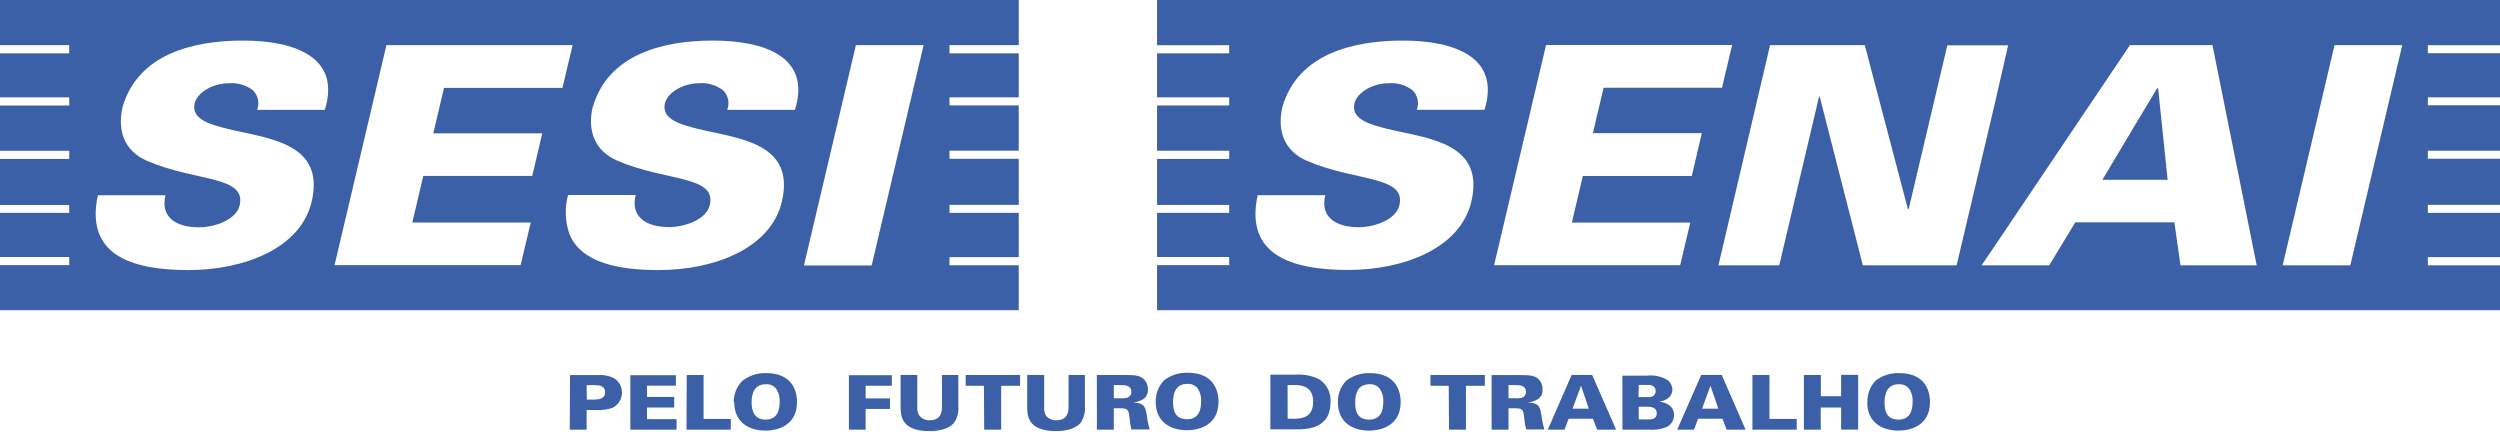
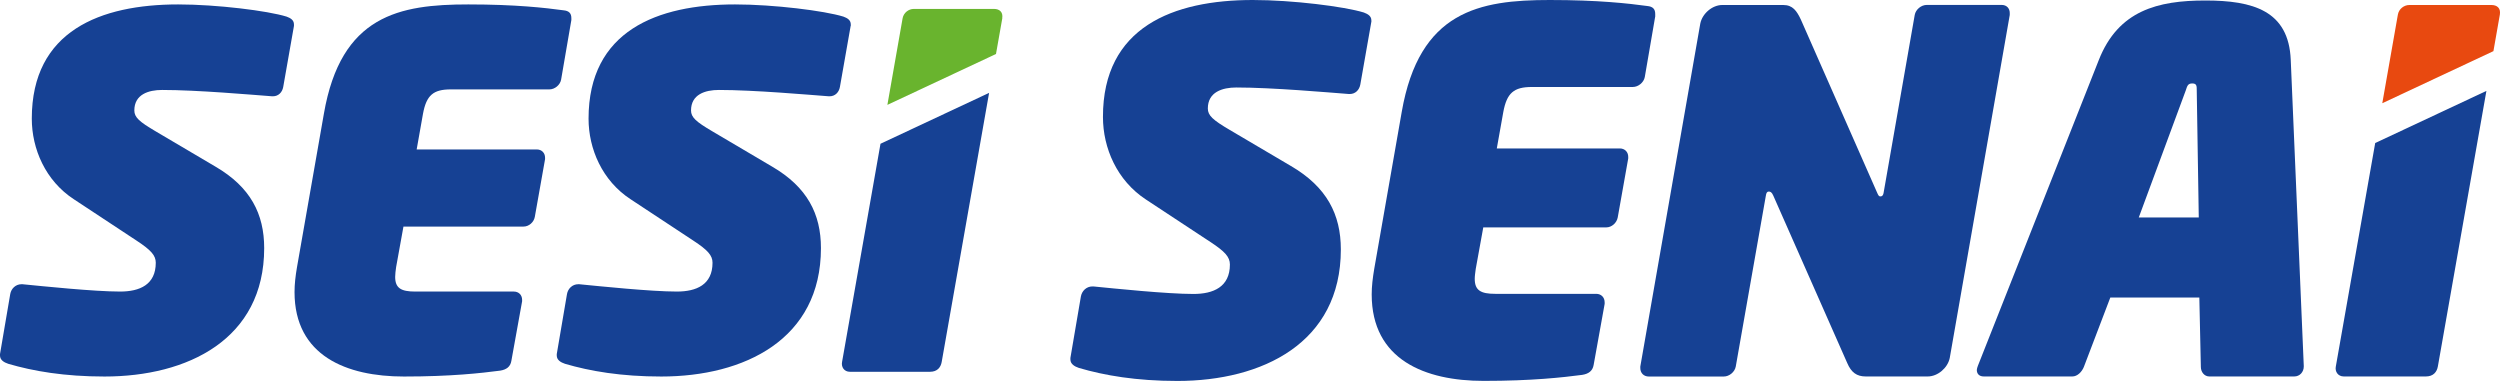
- <svg xmlns="http://www.w3.org/2000/svg" viewBox="0 0 411 70.88">
+ <svg xmlns="http://www.w3.org/2000/svg" id="Camada_2" data-name="Camada 2" viewBox="0 0 395.46 60.26">
  <defs>
-     <style>.cls-1,.cls-2{fill:#3c60a7;}.cls-1{fill-rule:evenodd;}</style>
+     <style>
+       .cls-1 {
+         fill: #69b42e;
+       }
+ 
+       .cls-2 {
+         fill: #e84910;
+       }
+ 
+       .cls-3 {
+         fill: #164194;
+       }
+     </style>
  </defs>
-   <g id="Layer_2" data-name="Layer 2">
-     <g id="Layer_1-2" data-name="Layer 1">
-       <path class="cls-1" d="M309.82,66.17c0-1.54.5-3,2.32-3a2.06,2.06,0,0,1,1.66.65,3.48,3.48,0,0,1,.63,2.28c0,1.24-.33,2.88-2.3,2.88s-2.31-1.41-2.31-2.85m-2.85,0c0,3.34,2.48,4.66,5.13,4.66,2.38,0,5.19-1.09,5.19-4.68,0-2.19-1.07-4.77-5.05-4.77a6,6,0,0,0-3.9,1.25A4.92,4.92,0,0,0,307,66.19m-10.44,4.45h2.77V67h3.35v3.63h2.8v-9h-2.8v3.51h-3.33V61.65h-2.79Zm-8.46,0h7.28V68.87h-4.48V61.65h-2.8Zm-8.28-3.46,1.38-3.77h0l1.29,3.77Zm-4.09,3.46h2.76l.68-1.8h4l.69,1.8h3.12l-3.93-9h-3.37Zm-6.32-3.77h1.45c.38,0,1.51,0,1.51,1.08s-1.1,1-1.42,1h-1.54Zm0-3.59h1.5a1.38,1.38,0,0,1,.9.22,1,1,0,0,1,.39.79,1,1,0,0,1-.53.87,2.13,2.13,0,0,1-1,.12h-1.3Zm-2.68,7.36h4.41a6.53,6.53,0,0,0,2.69-.37,2.17,2.17,0,0,0,1.38-2c0-1.85-1.78-2.13-2.4-2.23v0c.5-.11,2.13-.45,2.13-2a2,2,0,0,0-.76-1.54,5.39,5.39,0,0,0-3.46-.74h-4Zm-8.2-3.46,1.39-3.77h0l1.28,3.77Zm-4.08,3.46h2.76l.67-1.8h4l.69,1.8h3.12l-3.94-9h-3.37ZM248,63.31h1c.8,0,1.87,0,1.87,1.1a1,1,0,0,1-.73,1,4.45,4.45,0,0,1-1.14.07h-1Zm-2.78,7.33H248V67.12h1.16c1.24,0,1.28.4,1.41,1.48a11.91,11.91,0,0,0,.33,2h3a12.06,12.06,0,0,1-.47-2.22c-.22-1.39-.33-2.16-2.27-2.21v0a4,4,0,0,0,1.52-.46,1.68,1.68,0,0,0,.91-1.66,2.15,2.15,0,0,0-.69-1.74c-.59-.55-1.27-.65-3.06-.65h-4.62Zm-7,0H241V63.43h3.11V61.65h-8.94v1.78h3Zm-15.43-4.47c0-1.54.5-3,2.33-3a2,2,0,0,1,1.65.65,3.42,3.42,0,0,1,.64,2.28c0,1.24-.33,2.88-2.31,2.88s-2.31-1.41-2.31-2.85m-2.84,0c0,3.34,2.47,4.66,5.12,4.66,2.38,0,5.2-1.09,5.2-4.68,0-2.19-1.08-4.77-5.06-4.77a6,6,0,0,0-3.89,1.25,4.92,4.92,0,0,0-1.37,3.54m-8.27-2.83h1.1c.84,0,3.1,0,3.1,2.73,0,2.09-1.17,2.8-3,2.81h-1.19Zm-2.83,7.28h4.24a9.39,9.39,0,0,0,2.93-.35c2-.7,2.72-2.17,2.72-4.17a4.11,4.11,0,0,0-1.88-3.72,7.71,7.71,0,0,0-3.8-.75h-4.21Zm-16-4.47c0-1.54.5-3,2.32-3a2.06,2.06,0,0,1,1.66.65,3.48,3.48,0,0,1,.63,2.28c0,1.24-.33,2.88-2.3,2.88s-2.31-1.41-2.31-2.85m-2.85,0c0,3.34,2.48,4.66,5.13,4.66,2.37,0,5.19-1.09,5.19-4.68,0-2.19-1.07-4.77-5.05-4.77a6,6,0,0,0-3.9,1.25A4.92,4.92,0,0,0,190,66.19m-6.89-2.88h1c.8,0,1.88,0,1.88,1.1a1,1,0,0,1-.73,1,4.54,4.54,0,0,1-1.15.07h-1Zm-2.78,7.33h2.78V67.12h1.16c1.24,0,1.28.4,1.41,1.48a11.91,11.91,0,0,0,.33,2h3a12.9,12.9,0,0,1-.46-2.22c-.23-1.39-.34-2.16-2.27-2.21v0a4,4,0,0,0,1.52-.46,1.68,1.68,0,0,0,.91-1.66A2.18,2.18,0,0,0,188,62.3c-.59-.55-1.27-.65-3.07-.65h-4.61Zm-11.46-9v5.12c0,1.47,0,4.11,4.72,4.11,1.26,0,3-.21,4-1.28a4.06,4.06,0,0,0,.77-2.74V61.65h-2.69v5.26c0,.89-.23,2.18-2,2.18a2.09,2.09,0,0,1-1.7-.74,2.29,2.29,0,0,1-.31-1.36V61.65Zm-7.07,9h2.79V63.43h3.11V61.65h-8.94v1.78h3Zm-13.74-9v5.12c0,1.47,0,4.11,4.72,4.11,1.26,0,3-.21,4-1.28a4.06,4.06,0,0,0,.77-2.74V61.65h-2.69v5.26c0,.89-.24,2.18-2,2.18a2.08,2.08,0,0,1-1.7-.74A2.22,2.22,0,0,1,150.8,67V61.65Zm-8.5,9h2.75V67.23h4V65.5h-4V63.41h4.31V61.68h-7.06Zm-16-4.47c0-1.54.5-3,2.32-3a2,2,0,0,1,1.65.65,3.42,3.42,0,0,1,.64,2.28c0,1.24-.33,2.88-2.31,2.88-1.83,0-2.3-1.41-2.3-2.85m-2.85,0c0,3.34,2.47,4.66,5.13,4.66,2.37,0,5.19-1.09,5.19-4.68,0-2.19-1.08-4.77-5.06-4.77A6,6,0,0,0,122,62.65a4.92,4.92,0,0,0-1.37,3.54m-7.77,4.45h7.28V68.87h-4.47V61.65H112.9Zm-9.23,0h7.6V68.9h-4.86V67h4.47V65.26h-4.47V63.4h4.75V61.68h-7.49Zm-7.19-7.32H97.7c.8,0,1.78.06,1.78,1.16s-1.09,1.21-1.77,1.21H96.48Zm-2.77,7.32h2.77V67.4h1.8a6.31,6.31,0,0,0,2.51-.38,2.79,2.79,0,0,0,.1-4.9,5.25,5.25,0,0,0-2.59-.46H93.71Z" />
-       <path class="cls-2" d="M0,7.42H11.38V8.77H0V16H11.38v1.35H0v7.44H11.38v1.34H0v7.57H11.38V35H0v7.25H11.38v1.34H0V51H167.48V43.61H156.1V42.27h11.38V35H156.1V33.68h11.38V26.11H156.1V24.77h11.38V17.33H156.1V16h11.38V8.77H156.1V7.42h11.38V0H0Zm140.71,0h11.13L143.3,43.64H132.17ZM97.46,17.6C99.93,9,108.83,6.67,117.24,6.67s16.17,2.66,13.45,11.39H119.56a3,3,0,0,0-.69-3.22,5.71,5.71,0,0,0-4-1.15c-2.56,0-5.14,1.51-5.56,3.31-.62,2.66,2.73,3.51,5.52,4.21,6.37,1.56,16,2.16,13.71,11.94-1.8,7.63-11,11.25-20.29,11.25-6.88,0-12.85-1.34-14.66-6a10.86,10.86,0,0,1-.2-6.34H104.5c-.85,3.41,1.49,5.27,5.49,5.27,2.57,0,6.13-1.21,6.7-3.61,1.16-4.92-7.33-3.87-15.25-7.33-3.68-1.6-4.9-4.91-4-8.83M63.53,7.42h30.6L93.57,9.8l-1.1,4.64H73l-1.77,7.48H89.15l-1.65,7H69.59l-1.81,7.67H87.25l-1.66,7H55ZM16.08,32.1H27.21c-.85,3.41,1.48,5.27,5.49,5.27,2.57,0,6.13-1.21,6.7-3.61,1.15-4.92-7.33-3.87-15.25-7.33-3.68-1.6-4.9-4.91-4-8.83C22.64,9,31.54,6.67,39.94,6.67S56.12,9.33,53.4,18.06H42.27a3,3,0,0,0-.69-3.22,5.73,5.73,0,0,0-4-1.15C35,13.69,32.42,15.2,32,17c-.62,2.66,2.74,3.51,5.52,4.21,6.37,1.56,16,2.16,13.72,11.94-1.8,7.63-11,11.25-20.29,11.25s-17-2.47-14.86-12.3" />
-       <path class="cls-2" d="M190.22,0V7.43h11.86V8.77H190.22V16h11.86v1.34H190.22v7.44h11.86v1.35H190.22v7.56h11.86V35H190.22v7.25h11.86v1.34H190.22V51H411V0Zm53.83,18.05H232.92a3,3,0,0,0-.69-3.21,5.72,5.72,0,0,0-4-1.15c-2.56,0-5.14,1.5-5.56,3.31-.63,2.66,2.73,3.51,5.51,4.21,6.37,1.55,16,2.16,13.71,11.93-1.8,7.62-11,11.24-20.28,11.24s-17-2.47-14.85-12.29h11.12c-.85,3.41,1.48,5.26,5.49,5.26,2.57,0,6.13-1.2,6.69-3.61,1.16-4.91-7.32-3.86-15.24-7.32-3.68-1.6-4.89-4.91-4-8.82C213.3,9,222.2,6.67,230.6,6.67s16.16,2.66,13.45,11.38m34.08,10.88H260.22l-1.81,7.67h19.47l-1.66,7H245.63l8.54-36.2h30.59l-1.13,4.77-.53,2.25H263.63l-1.76,7.47h17.91Zm28.12,14.69L299.16,15.9h-.11l-6.54,27.72h-10l1.12-4.77L291,7.42h15.57l7.1,27,.13-.1,6.34-26.87h10L328,16.8l-6.33,26.82Zm52.22,0-1-7.07H341.18l-4.29,7.07H325.77L328,40.34,350.16,7.42h13.57L371,43.62Zm27.92,0H375.27l8.53-36.2h11.13Zm24.61,0H399.14V42.27H411ZM411,35H399.14V33.68H411Zm0-8.9H399.14V24.78H411Zm0-8.79H399.14V16H411Zm0-8.56H399.14V7.43H411Zm-56.34,5.72L351,20.56l-5.37,9h10.73l-1.56-15Z" />
+   <g id="Camada_1-2" data-name="Camada 1">
+     <g>
+       <g>
+         <path class="cls-1" d="M158.54,2.88c.15-1-.46-1.47-1.31-1.47h-12.67c-.85,0-1.62.62-1.78,1.47l-2.41,13.71,17.18-8.05,1-5.66h0Z" />
+         <path class="cls-3" d="M139.28,22.74l-6.08,34.52c-.15.77.31,1.55,1.24,1.55h12.67c1.16,0,1.7-.7,1.85-1.55l7.5-42.57-17.18,8.05Z" />
+         <g>
+           <path class="cls-3" d="M46.5,4.1l-1.7,9.66c-.15.85-.77,1.47-1.62,1.47h-.15c-3.09-.23-11.82-1-17.38-1-2.16,0-4.4.7-4.4,3.24,0,1.08.77,1.78,3.4,3.32l9.42,5.56c5.56,3.24,7.72,7.49,7.72,12.9,0,14.44-12.13,20.31-25.26,20.31-6.33,0-11.28-.85-15.22-2.01-.7-.23-1.31-.62-1.31-1.31v-.23l1.62-9.5c.15-.85.85-1.55,1.78-1.55h.15c3.17.31,11.35,1.16,15.45,1.16,3.09,0,5.64-1.08,5.64-4.56,0-1.16-.77-2.01-3.01-3.48l-9.96-6.57c-4.48-2.93-6.64-7.96-6.64-12.74C5.02,4.87,15.91.7,28.19.7c6.1,0,14.14,1,17.15,1.93.62.23,1.16.54,1.16,1.24v.23Z" />
+           <path class="cls-3" d="M90.38,3.17l-1.62,9.42c-.15.85-1,1.55-1.85,1.55h-15.6c-2.78,0-3.86.93-4.4,3.86l-1,5.64h19c.77,0,1.31.54,1.31,1.31v.23l-1.62,9.12c-.15.85-.93,1.54-1.78,1.54h-19l-1.16,6.41c-.08.62-.15,1.08-.15,1.55,0,1.78.93,2.32,3.17,2.32h15.6c.77,0,1.31.54,1.31,1.31v.23l-1.7,9.42c-.15.93-.77,1.39-1.78,1.55-3.01.39-7.72.93-15.22.93-9.04,0-17.3-3.25-17.3-13.36,0-1.24.15-2.55.39-3.94l4.25-24.25C53.92,2.4,63.19.7,74.08.7c7.49,0,12.2.54,15.06.93.85.08,1.24.46,1.24,1.24v.31h0Z" />
+           <path class="cls-3" d="M134.56,4.1l-1.7,9.66c-.15.85-.77,1.47-1.62,1.47h-.15c-3.09-.23-11.82-1-17.38-1-2.16,0-4.4.7-4.4,3.24,0,1.08.77,1.78,3.4,3.32l9.42,5.56c5.56,3.24,7.73,7.49,7.73,12.9,0,14.44-12.13,20.31-25.26,20.31-6.33,0-11.28-.85-15.22-2.01-.7-.23-1.31-.62-1.31-1.31v-.23l1.62-9.5c.15-.85.85-1.55,1.78-1.55h.15c3.17.31,11.35,1.16,15.45,1.16,3.09,0,5.64-1.08,5.64-4.56,0-1.16-.77-2.01-3.01-3.48l-9.96-6.57c-4.48-2.93-6.64-7.96-6.64-12.74,0-13.9,10.89-18.07,23.17-18.07,6.1,0,14.14,1,17.15,1.93.62.23,1.16.54,1.16,1.24v.23h-.02Z" />
+         </g>
+       </g>
+       <g>
+         <g>
+           <path class="cls-3" d="M216.92,3.48l-1.74,9.89c-.16.87-.79,1.5-1.66,1.5h-.16c-3.16-.24-12.1-1.03-17.79-1.03-2.21,0-4.51.71-4.51,3.32,0,1.11.79,1.82,3.48,3.4l9.65,5.69c5.69,3.32,7.91,7.67,7.91,13.21,0,14.79-12.42,20.8-25.86,20.8-6.48,0-11.55-.87-15.58-2.06-.71-.24-1.34-.63-1.34-1.34v-.24l1.66-9.73c.16-.87.87-1.58,1.82-1.58h.16c3.24.32,11.63,1.19,15.82,1.19,3.16,0,5.77-1.11,5.77-4.66,0-1.19-.79-2.06-3.08-3.56l-10.2-6.72c-4.59-3.01-6.8-8.15-6.8-13.05-.02-14.24,11.13-18.51,23.71-18.51,6.25,0,14.47,1.03,17.56,1.98.63.24,1.19.55,1.19,1.26v.24h0Z" />
+           <path class="cls-3" d="M261.84,2.53l-1.66,9.65c-.16.87-1.03,1.58-1.9,1.58h-15.97c-2.85,0-3.95.95-4.51,3.95l-1.03,5.77h19.45c.79,0,1.34.55,1.34,1.34v.24l-1.66,9.33c-.16.87-.95,1.58-1.82,1.58h-19.45l-1.19,6.56c-.08.63-.16,1.11-.16,1.58,0,1.82.95,2.37,3.24,2.37h15.97c.79,0,1.34.55,1.34,1.35v.24l-1.74,9.65c-.16.95-.79,1.42-1.82,1.58-3.08.4-7.91.95-15.58.95-9.25,0-17.71-3.32-17.71-13.68,0-1.27.16-2.61.4-4.03l4.35-24.83c2.78-15.97,12.27-17.71,23.42-17.71,7.67,0,12.5.55,15.42.95.87.08,1.26.47,1.26,1.26v.32h.01Z" />
+           <path class="cls-3" d="M317.91,2.37l-9.49,54.25c-.32,1.58-1.9,2.93-3.48,2.93h-9.81c-1.42,0-2.29-.63-2.93-2.13l-11.7-26.49c-.24-.55-.47-.63-.71-.63s-.4.16-.47.71l-4.75,26.97c-.16.87-1.03,1.58-1.9,1.58h-11.86c-.79,0-1.34-.55-1.34-1.34v-.24l9.49-54.26c.32-1.58,1.9-2.93,3.48-2.93h9.65c1.5,0,2.13.95,2.77,2.29l12.02,27.28c.24.55.32.71.55.71s.47-.08.55-.71l4.9-28c.16-.87,1.03-1.58,1.9-1.58h11.86c.79,0,1.27.55,1.27,1.27,0,0,0,.32,0,.32Z" />
+           <path class="cls-3" d="M362.92,59.55h-13.44c-.79,0-1.34-.71-1.34-1.5l-.24-10.99h-14.08l-4.19,10.99c-.32.79-1.03,1.5-1.82,1.5h-14c-.71,0-1.11-.4-1.11-1.03,0-.16.08-.4.16-.63l19.14-48.4c3.08-7.83,9.33-9.41,16.84-9.41s13.21,1.58,13.52,9.41l2.06,48.4v.08c0,.87-.63,1.58-1.5,1.58ZM347.49,14.31c0-.71,0-1.11-.71-1.11s-.79.4-1.03,1.11l-7.43,20.09h9.49s-.32-20.09-.32-20.09Z" />
+         </g>
+         <path class="cls-2" d="M395.44,2.29c.16-1.03-.47-1.5-1.34-1.5h-12.97c-.87,0-1.66.63-1.82,1.5l-2.47,14.04,17.58-8.24,1.02-5.8Z" />
+         <path class="cls-3" d="M375.72,22.62l-6.23,35.35c-.16.79.32,1.58,1.27,1.58h12.97c1.19,0,1.74-.71,1.9-1.58l7.68-43.59-17.58,8.24h0Z" />
+       </g>
    </g>
  </g>
</svg>
